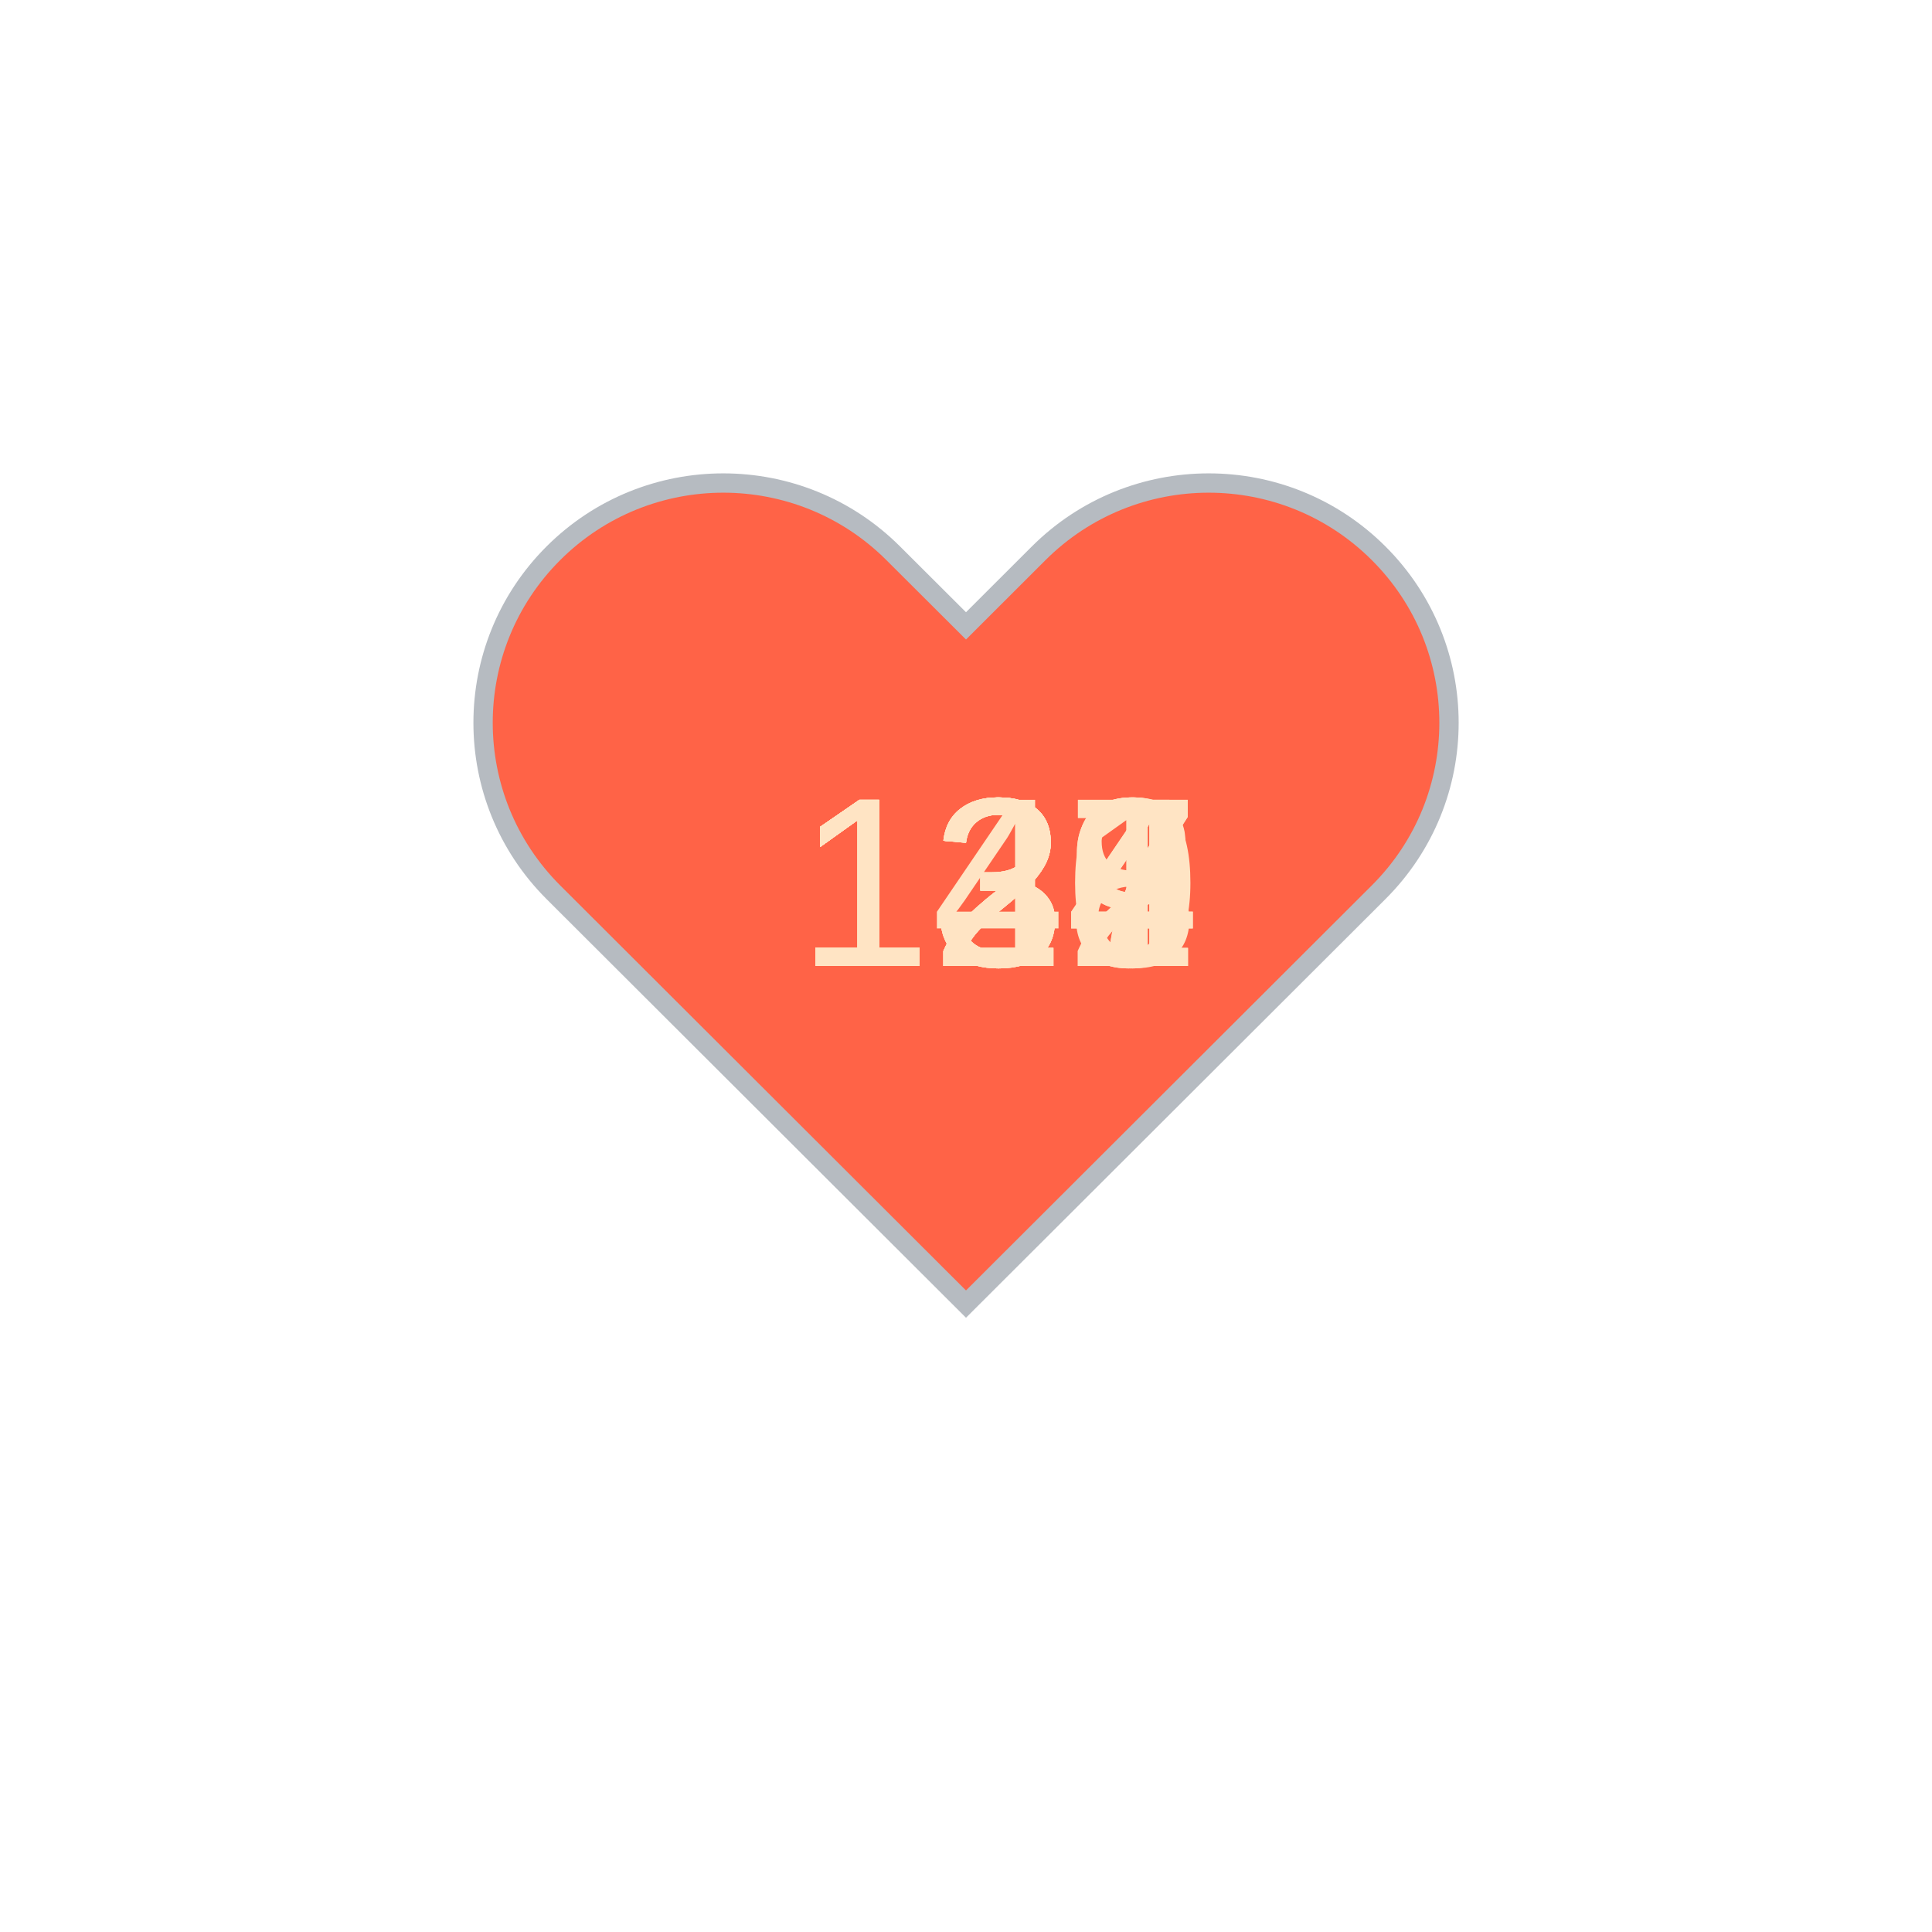
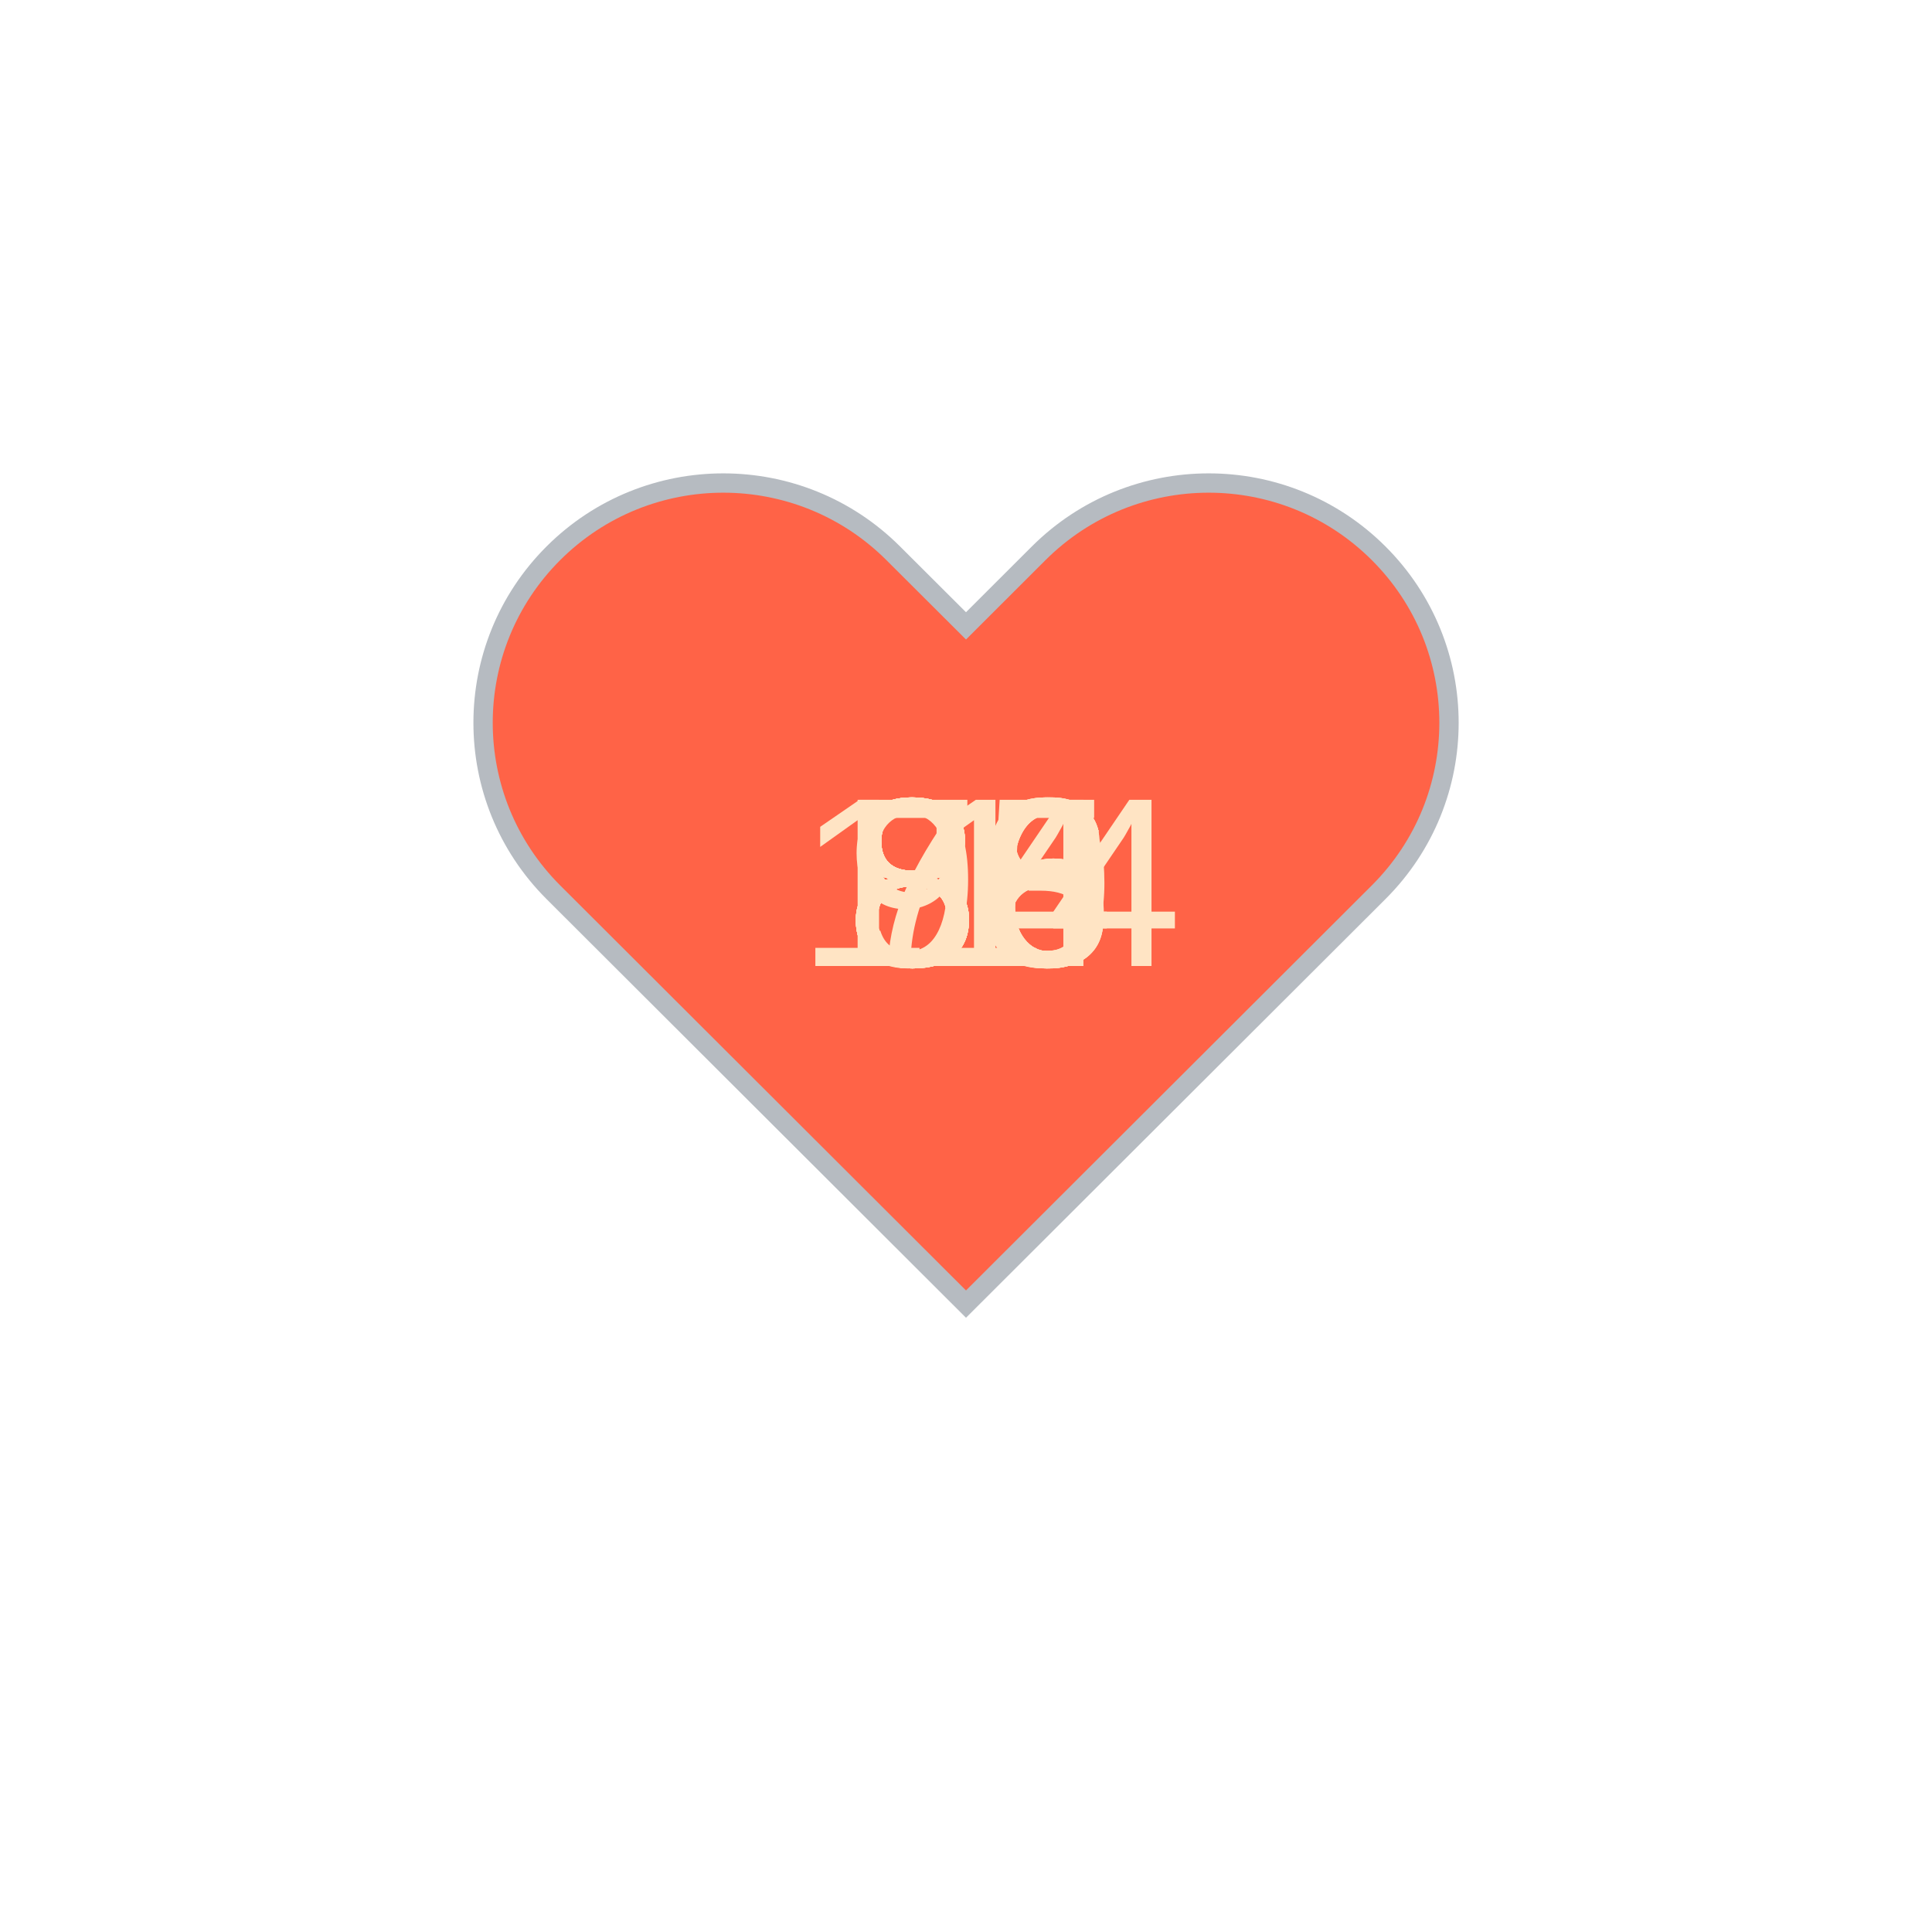
<svg xmlns="http://www.w3.org/2000/svg" baseProfile="full" height="150" version="1.1" viewBox="0,0,200,200" width="150">
  <defs />
  <g transform="translate(100 100)">
    <path d="M92.71,7.27L92.71,7.27c-9.71-9.69-25.46-9.69-35.18,0L50,14.79l-7.54-7.52C32.75-2.42,17-2.42,7.29,7.27v0 c-9.71,9.69-9.71,25.41,0,35.1L50,85l42.71-42.63C102.43,32.68,102.43,16.96,92.71,7.27z" fill="tomato" stroke="#B6BBC1" stroke-width="2" transform="translate(-50 -50)" />
    <animateTransform additive="sum" attributeName="transform" dur="1.2s" repeatCount="indefinite" type="scale" values="1; 1.5; 1.25; 1.5; 1.5; 1;" />
-     <text fill="bisque" style="font-size:25px; font-family:Arial" transform="translate(-17.5 0)">134<animate attributeName="visibility" dur="12.0s" keyTimes="0;0.1;0.2;0.3;0.4;0.5;0.6;0.7;0.8;0.9;1.0" repeatCount="indefinite" values="visible;hidden;hidden;hidden;hidden;hidden;hidden;hidden;hidden;hidden;hidden" />
+     <text fill="bisque" style="font-size:25px; font-family:Arial" transform="translate(-12.5 0)">78<animate attributeName="visibility" dur="12.0s" keyTimes="0;0.1;0.2;0.3;0.4;0.5;0.6;0.7;0.8;0.9;1.0" repeatCount="indefinite" values="visible;hidden;hidden;hidden;hidden;hidden;hidden;hidden;hidden;hidden;hidden" />
    </text>
-     <text fill="bisque" style="font-size:25px; font-family:Arial" transform="translate(-17.5 0)">134<animate attributeName="visibility" dur="12.0s" keyTimes="0;0.1;0.2;0.3;0.4;0.5;0.6;0.7;0.8;0.9;1.0" repeatCount="indefinite" values="hidden;visible;hidden;hidden;hidden;hidden;hidden;hidden;hidden;hidden;hidden" />
+     <text fill="bisque" style="font-size:25px; font-family:Arial" transform="translate(-17.5 0)">114<animate attributeName="visibility" dur="12.0s" keyTimes="0;0.1;0.2;0.3;0.4;0.5;0.6;0.7;0.8;0.9;1.0" repeatCount="indefinite" values="hidden;visible;hidden;hidden;hidden;hidden;hidden;hidden;hidden;hidden;hidden" />
    </text>
-     <text fill="bisque" style="font-size:25px; font-family:Arial" transform="translate(-17.5 0)">142<animate attributeName="visibility" dur="12.0s" keyTimes="0;0.1;0.2;0.3;0.4;0.5;0.6;0.7;0.8;0.9;1.0" repeatCount="indefinite" values="hidden;hidden;visible;hidden;hidden;hidden;hidden;hidden;hidden;hidden;hidden" />
+     <text fill="bisque" style="font-size:25px; font-family:Arial" transform="translate(-12.5 0)">84<animate attributeName="visibility" dur="12.0s" keyTimes="0;0.1;0.2;0.3;0.4;0.5;0.6;0.7;0.8;0.9;1.0" repeatCount="indefinite" values="hidden;hidden;visible;hidden;hidden;hidden;hidden;hidden;hidden;hidden;hidden" />
    </text>
-     <text fill="bisque" style="font-size:25px; font-family:Arial" transform="translate(-17.5 0)">131<animate attributeName="visibility" dur="12.0s" keyTimes="0;0.1;0.2;0.3;0.4;0.5;0.6;0.7;0.8;0.9;1.0" repeatCount="indefinite" values="hidden;hidden;hidden;visible;hidden;hidden;hidden;hidden;hidden;hidden;hidden" />
+     <text fill="bisque" style="font-size:25px; font-family:Arial" transform="translate(-12.5 0)">85<animate attributeName="visibility" dur="12.0s" keyTimes="0;0.1;0.2;0.3;0.4;0.5;0.6;0.7;0.8;0.9;1.0" repeatCount="indefinite" values="hidden;hidden;hidden;visible;hidden;hidden;hidden;hidden;hidden;hidden;hidden" />
    </text>
-     <text fill="bisque" style="font-size:25px; font-family:Arial" transform="translate(-17.5 0)">130<animate attributeName="visibility" dur="12.0s" keyTimes="0;0.1;0.2;0.3;0.4;0.5;0.6;0.7;0.8;0.9;1.0" repeatCount="indefinite" values="hidden;hidden;hidden;hidden;visible;hidden;hidden;hidden;hidden;hidden;hidden" />
+     <text fill="bisque" style="font-size:25px; font-family:Arial" transform="translate(-12.5 0)">86<animate attributeName="visibility" dur="12.0s" keyTimes="0;0.1;0.2;0.3;0.4;0.5;0.6;0.7;0.8;0.9;1.0" repeatCount="indefinite" values="hidden;hidden;hidden;hidden;visible;hidden;hidden;hidden;hidden;hidden;hidden" />
    </text>
-     <text fill="bisque" style="font-size:25px; font-family:Arial" transform="translate(-17.5 0)">127<animate attributeName="visibility" dur="12.0s" keyTimes="0;0.1;0.2;0.3;0.4;0.5;0.6;0.7;0.8;0.9;1.0" repeatCount="indefinite" values="hidden;hidden;hidden;hidden;hidden;visible;hidden;hidden;hidden;hidden;hidden" />
+     <text fill="bisque" style="font-size:25px; font-family:Arial" transform="translate(-12.5 0)">86<animate attributeName="visibility" dur="12.0s" keyTimes="0;0.1;0.2;0.3;0.4;0.5;0.6;0.7;0.8;0.9;1.0" repeatCount="indefinite" values="hidden;hidden;hidden;hidden;hidden;visible;hidden;hidden;hidden;hidden;hidden" />
    </text>
-     <text fill="bisque" style="font-size:25px; font-family:Arial" transform="translate(-17.5 0)">128<animate attributeName="visibility" dur="12.0s" keyTimes="0;0.1;0.2;0.3;0.4;0.5;0.6;0.7;0.8;0.9;1.0" repeatCount="indefinite" values="hidden;hidden;hidden;hidden;hidden;hidden;visible;hidden;hidden;hidden;hidden" />
+     <text fill="bisque" style="font-size:25px; font-family:Arial" transform="translate(-12.5 0)">90<animate attributeName="visibility" dur="12.0s" keyTimes="0;0.1;0.2;0.3;0.4;0.5;0.6;0.7;0.8;0.9;1.0" repeatCount="indefinite" values="hidden;hidden;hidden;hidden;hidden;hidden;visible;hidden;hidden;hidden;hidden" />
    </text>
-     <text fill="bisque" style="font-size:25px; font-family:Arial" transform="translate(-17.5 0)">127<animate attributeName="visibility" dur="12.0s" keyTimes="0;0.1;0.2;0.3;0.4;0.5;0.6;0.7;0.8;0.9;1.0" repeatCount="indefinite" values="hidden;hidden;hidden;hidden;hidden;hidden;hidden;visible;hidden;hidden;hidden" />
+     <text fill="bisque" style="font-size:25px; font-family:Arial" transform="translate(-12.5 0)">86<animate attributeName="visibility" dur="12.0s" keyTimes="0;0.1;0.2;0.3;0.4;0.5;0.6;0.7;0.8;0.9;1.0" repeatCount="indefinite" values="hidden;hidden;hidden;hidden;hidden;hidden;hidden;visible;hidden;hidden;hidden" />
    </text>
-     <text fill="bisque" style="font-size:25px; font-family:Arial" transform="translate(-17.5 0)">129<animate attributeName="visibility" dur="12.0s" keyTimes="0;0.1;0.2;0.3;0.4;0.5;0.6;0.7;0.8;0.9;1.0" repeatCount="indefinite" values="hidden;hidden;hidden;hidden;hidden;hidden;hidden;hidden;visible;hidden;hidden" />
+     <text fill="bisque" style="font-size:25px; font-family:Arial" transform="translate(-12.5 0)">88<animate attributeName="visibility" dur="12.0s" keyTimes="0;0.1;0.2;0.3;0.4;0.5;0.6;0.7;0.8;0.9;1.0" repeatCount="indefinite" values="hidden;hidden;hidden;hidden;hidden;hidden;hidden;hidden;visible;hidden;hidden" />
    </text>
-     <text fill="bisque" style="font-size:25px; font-family:Arial" transform="translate(-17.5 0)">129<animate attributeName="visibility" dur="12.0s" keyTimes="0;0.1;0.2;0.3;0.4;0.5;0.6;0.7;0.8;0.9;1.0" repeatCount="indefinite" values="hidden;hidden;hidden;hidden;hidden;hidden;hidden;hidden;hidden;visible;hidden" />
+     <text fill="bisque" style="font-size:25px; font-family:Arial" transform="translate(-12.5 0)">83<animate attributeName="visibility" dur="12.0s" keyTimes="0;0.1;0.2;0.3;0.4;0.5;0.6;0.7;0.8;0.9;1.0" repeatCount="indefinite" values="hidden;hidden;hidden;hidden;hidden;hidden;hidden;hidden;hidden;visible;hidden" />
    </text>
  </g>
</svg>
